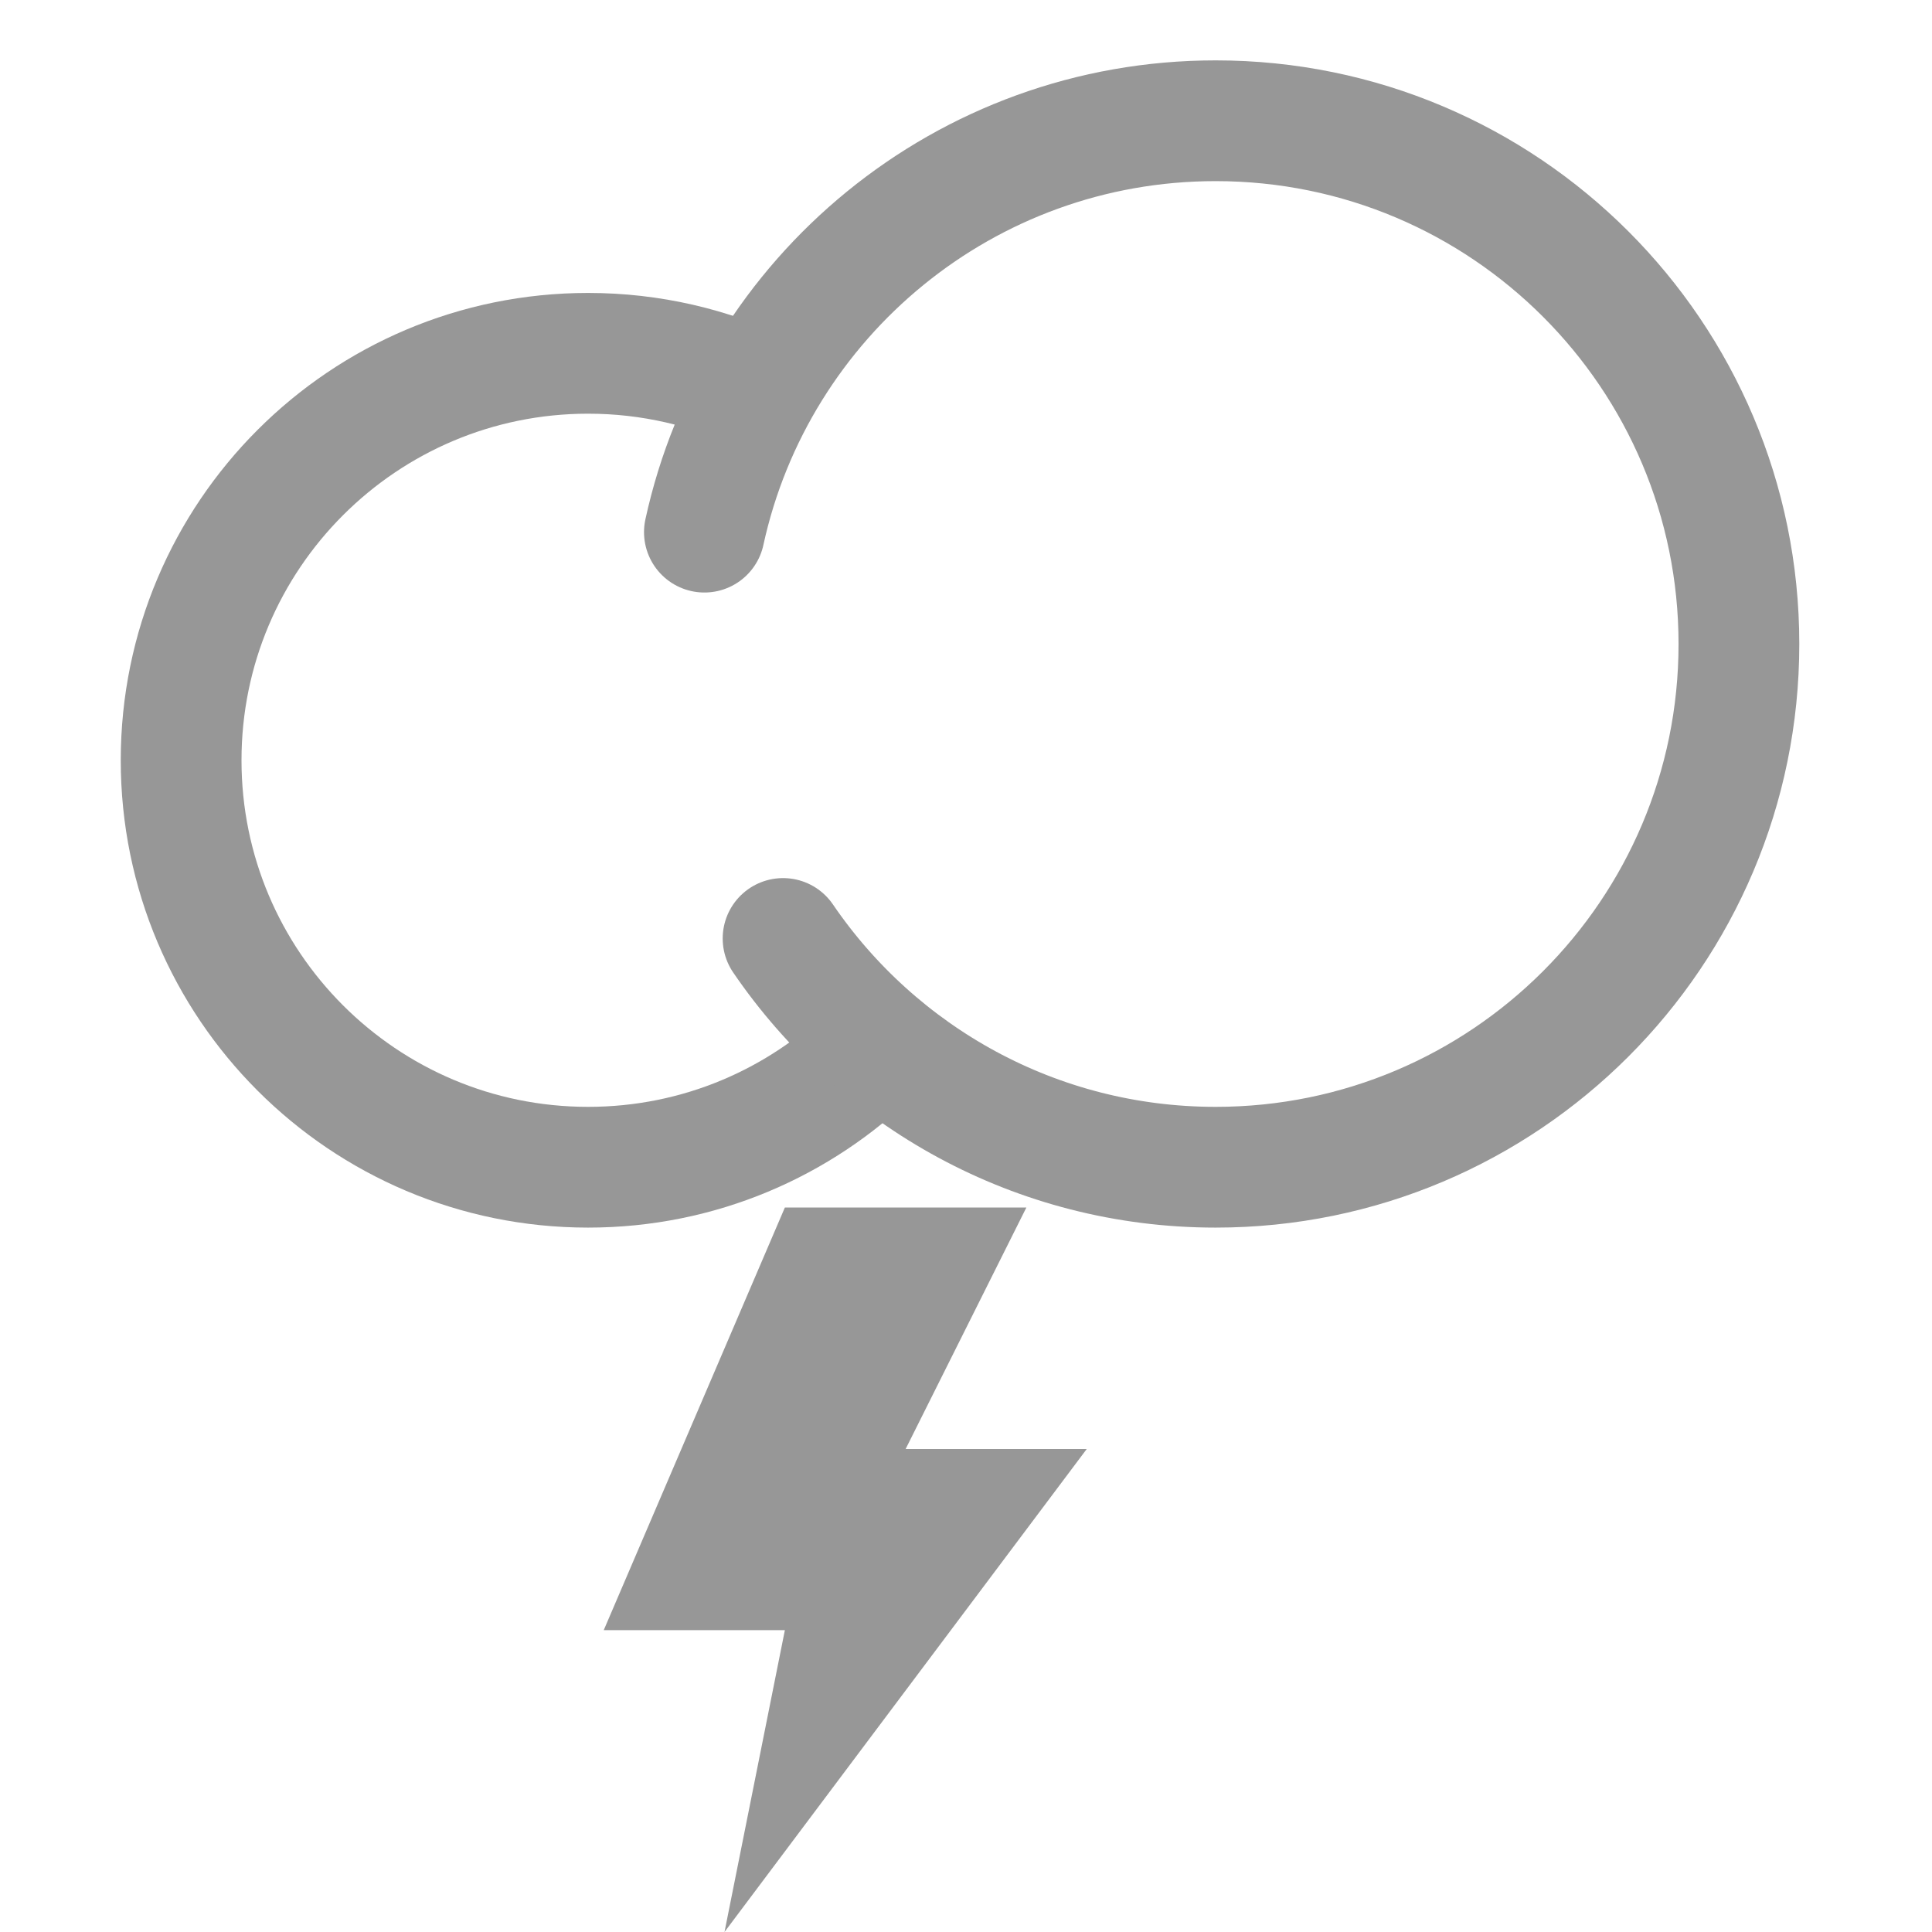
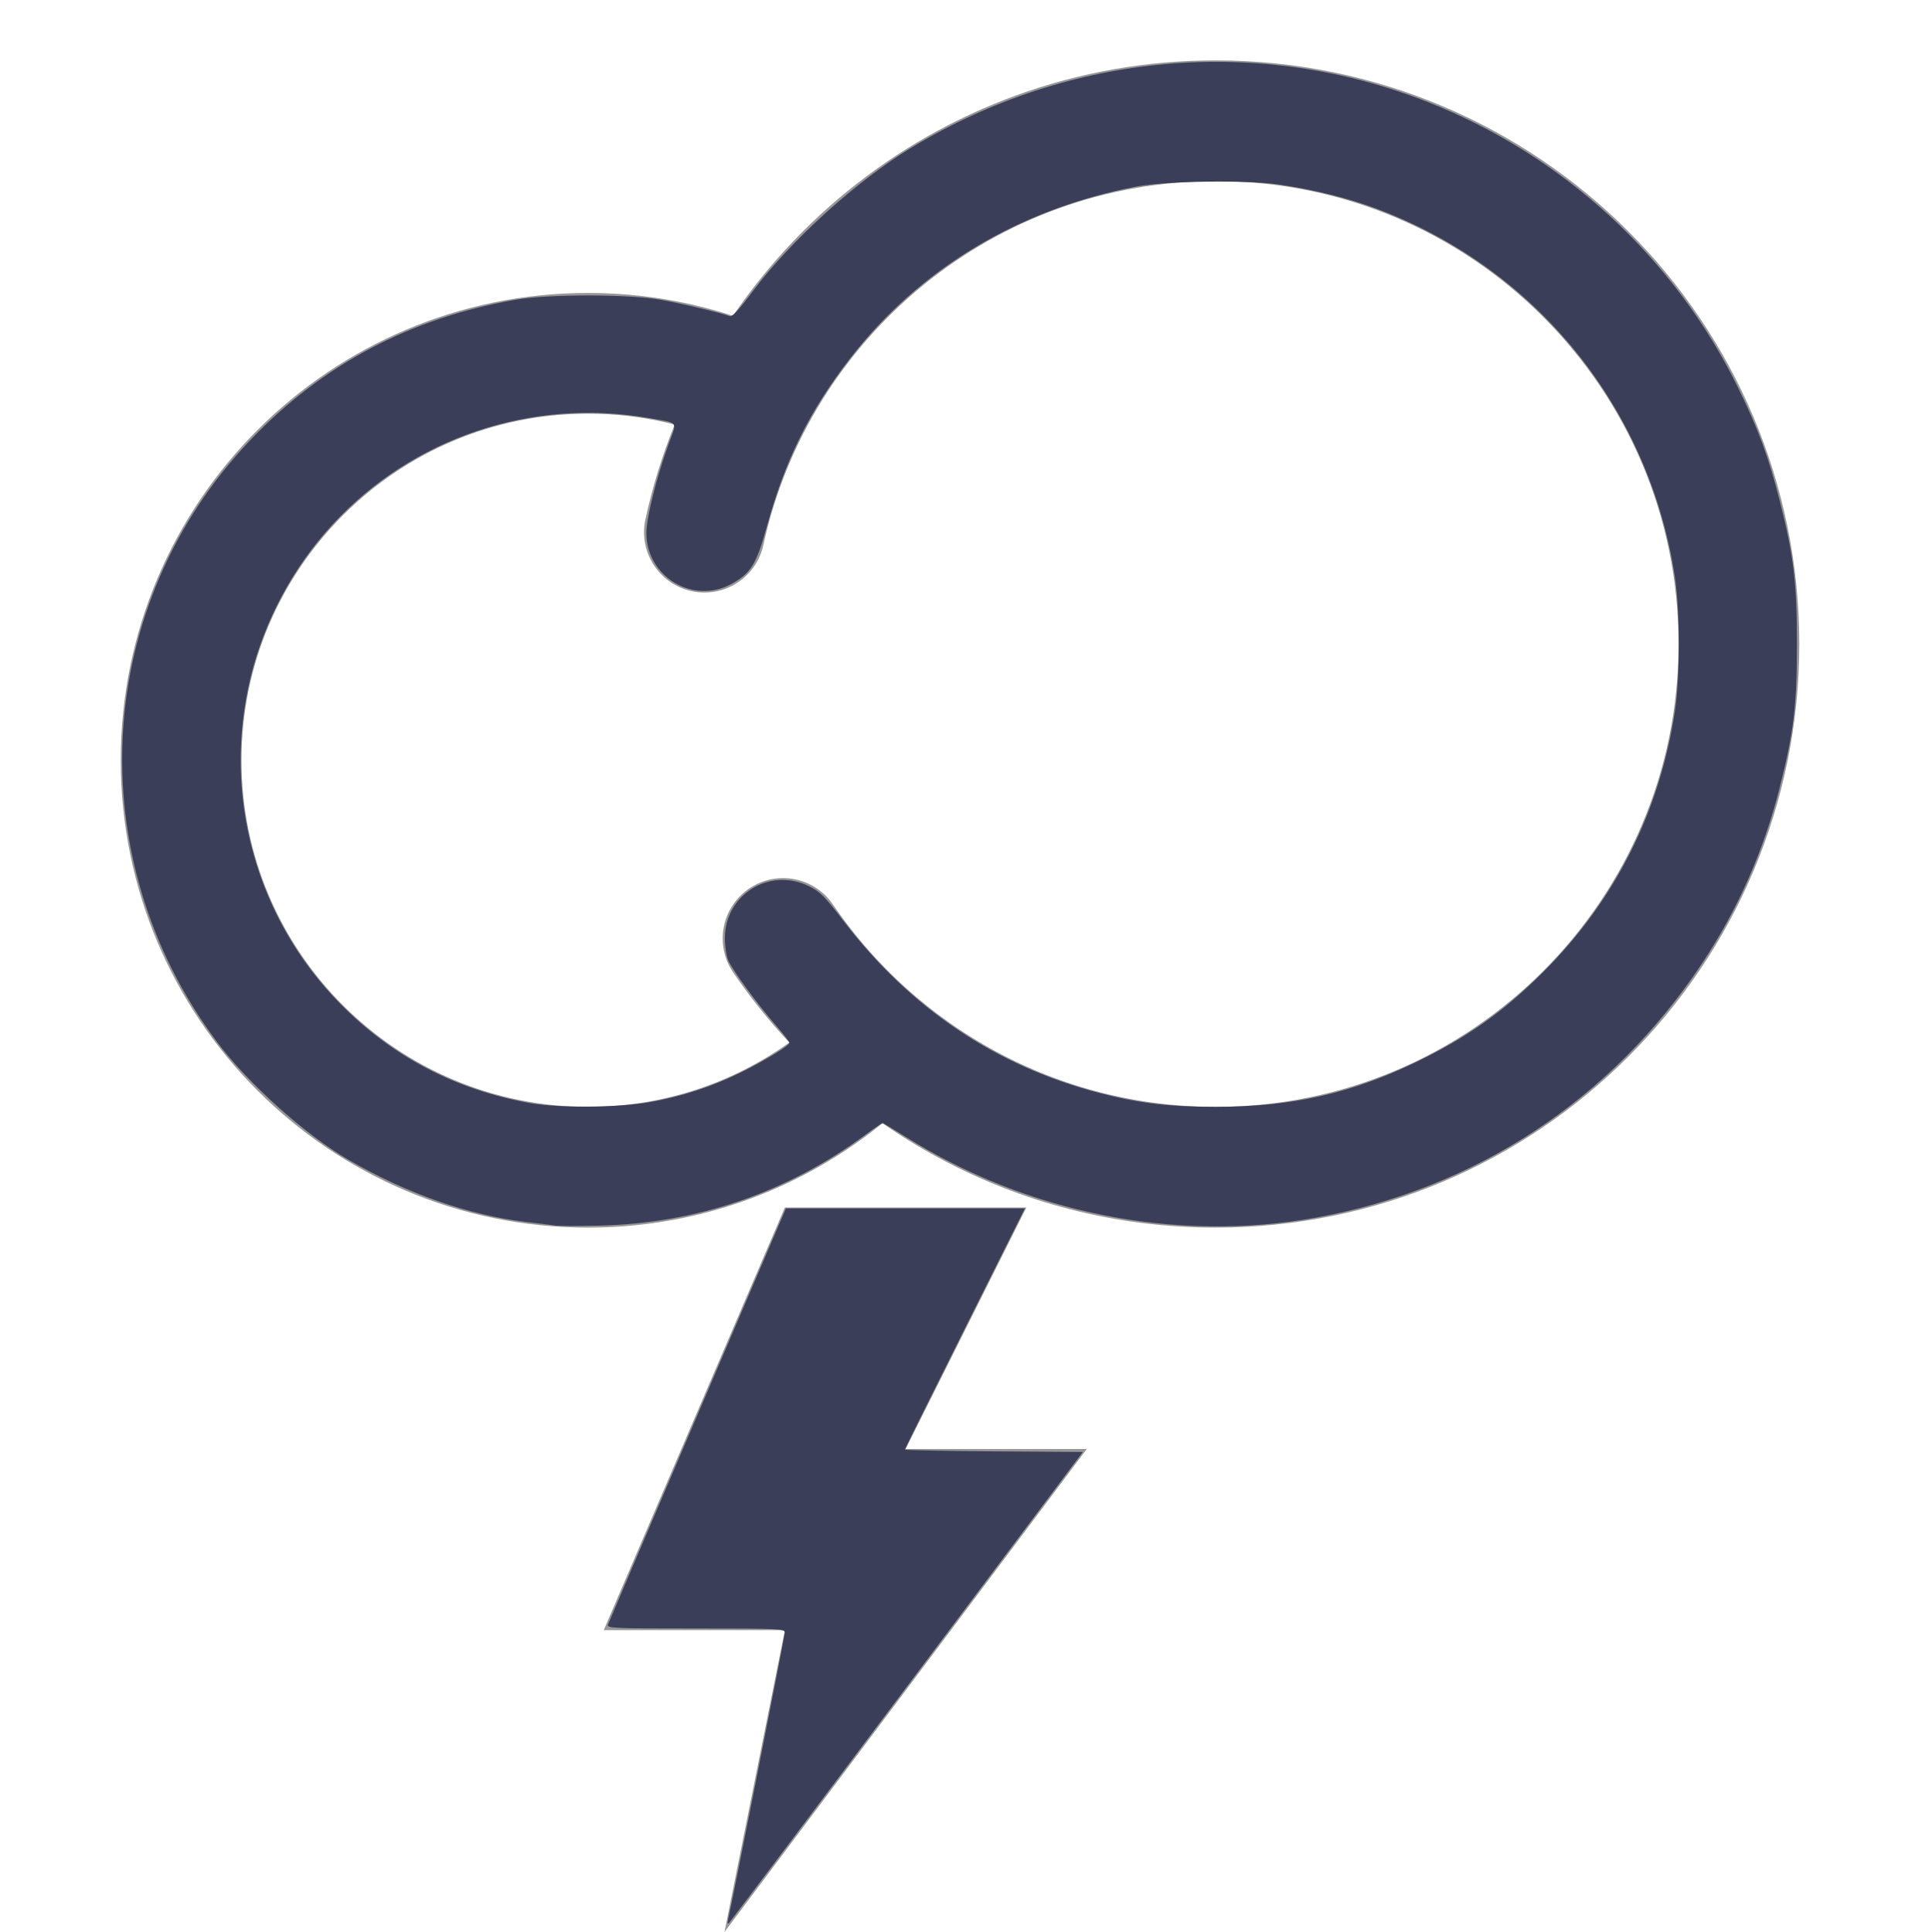
- <svg xmlns="http://www.w3.org/2000/svg" height="32px" version="1.1" viewBox="0 0 32 32" width="32px">
-   <defs />
+ <svg xmlns="http://www.w3.org/2000/svg" height="32px" version="1.1" viewBox="0 0 32 32" width="32px" id="svg11278">
+   <defs id="defs11269" />
  <g fill="none" fill-rule="evenodd" id="Thunder" stroke="none" stroke-width="1">
-     <g transform="translate(3, 2)">
+     <g transform="translate(3, 2)" id="g11275">
      <path d="M9.641,4.506 C8.762,4.087 7.779,3.852 6.741,3.852 C3.018,3.852 0,6.87 0,10.593 C0,14.315 3.018,17.333 6.741,17.333 C8.58,17.333 10.247,16.597 11.463,15.402" id="Oval" stroke="#979797" stroke-width="2" />
-       <path d="M9.97,13.544 C11.53,15.831 14.157,17.333 17.135,17.333 C21.921,17.333 25.802,13.453 25.802,8.667 C25.802,3.88 21.921,0 17.135,0 C12.984,0 9.515,2.918 8.667,6.814" id="Oval" stroke="#979797" stroke-linecap="round" stroke-width="2" />
+       <path d="M9.97,13.544 C11.53,15.831 14.157,17.333 17.135,17.333 C21.921,17.333 25.802,13.453 25.802,8.667 C25.802,3.88 21.921,0 17.135,0 C12.984,0 9.515,2.918 8.667,6.814" id="path11272" stroke="#979797" stroke-linecap="round" stroke-width="2" />
      <polygon fill="#979797" id="Rectangle-5" points="10 18 14 18 12 22 15 22 9 30 10 25 7 25" />
    </g>
  </g>
+   <path style="fill:#3a3e59;stroke-width:0.038" d="m 9.195,20.298 c -0.063,-0.009 -0.276,-0.035 -0.474,-0.058 C 7.766,20.129 6.729,19.767 5.766,19.206 5.049,18.79 4.107,17.944 3.591,17.253 1.307,14.196 1.541,10.024 4.148,7.288 5.339,6.038 6.802,5.264 8.545,4.964 c 0.548,-0.095 1.881,-0.093 2.409,0.003 0.365,0.066 1.004,0.219 1.13,0.269 0.043,0.017 0.147,-0.094 0.381,-0.407 0.63,-0.844 1.733,-1.843 2.638,-2.388 2.616,-1.577 5.746,-1.852 8.545,-0.751 2.244,0.883 4.09,2.583 5.141,4.734 0.335,0.685 0.507,1.153 0.689,1.871 0.231,0.912 0.285,1.359 0.285,2.373 0,1.014 -0.054,1.46 -0.285,2.373 -0.268,1.059 -0.695,2.024 -1.292,2.923 -1.493,2.246 -3.747,3.729 -6.392,4.204 -2.307,0.415 -4.78,-0.073 -6.798,-1.341 -0.198,-0.124 -0.368,-0.226 -0.379,-0.226 -0.011,0 -0.134,0.084 -0.273,0.187 -1.301,0.963 -2.791,1.473 -4.42,1.512 -0.336,0.008 -0.663,0.008 -0.726,-0.001 z m 1.554,-2.041 c 0.532,-0.092 1.044,-0.258 1.524,-0.495 0.396,-0.196 0.803,-0.444 0.803,-0.491 0,-0.016 -0.098,-0.141 -0.217,-0.278 -0.307,-0.351 -0.733,-0.932 -0.798,-1.088 -0.03,-0.073 -0.055,-0.236 -0.055,-0.363 0,-0.725 0.739,-1.184 1.392,-0.864 0.186,0.091 0.261,0.166 0.568,0.569 1.11,1.456 2.534,2.414 4.251,2.858 0.648,0.168 1.153,0.228 1.914,0.228 1.246,0 2.219,-0.214 3.288,-0.724 0.861,-0.411 1.478,-0.845 2.143,-1.51 1.19,-1.19 1.927,-2.652 2.18,-4.322 0.085,-0.564 0.085,-1.653 0,-2.217 C 27.317,6.76 25.449,4.451 22.805,3.459 22.337,3.283 21.763,3.141 21.18,3.056 20.643,2.978 19.317,2.997 18.829,3.089 16.88,3.459 15.229,4.45 14.076,5.942 13.405,6.809 13.003,7.623 12.7,8.724 12.529,9.345 12.435,9.497 12.114,9.672 11.48,10.017 10.708,9.555 10.706,8.829 10.705,8.577 10.882,7.875 11.082,7.333 11.216,6.971 11.25,7.011 10.737,6.923 8.797,6.588 6.83,7.252 5.507,8.688 4.854,9.396 4.376,10.288 4.15,11.22 c -0.472,1.95 0.09,3.992 1.489,5.409 0.865,0.876 1.901,1.418 3.137,1.641 0.467,0.084 1.446,0.078 1.973,-0.013 z" id="path11282" />
+   <path style="fill:#3a3e59;stroke-width:0.038" d="m 12.06,31.79 c 0.069,-0.29 0.939,-4.693 0.939,-4.749 0,-0.064 -0.088,-0.068 -1.476,-0.068 -1.39,0 -1.475,-0.004 -1.452,-0.067 0.013,-0.037 0.682,-1.602 1.485,-3.479 l 1.461,-3.412 h 1.979 1.979 l -0.994,1.988 c -0.547,1.093 -0.994,1.996 -0.994,2.007 0,0.01 0.663,0.023 1.474,0.029 l 1.474,0.01 -2.91,3.881 c -1.601,2.134 -2.928,3.898 -2.949,3.919 -0.026,0.026 -0.031,0.007 -0.016,-0.057 z" id="path11284" />
</svg>
